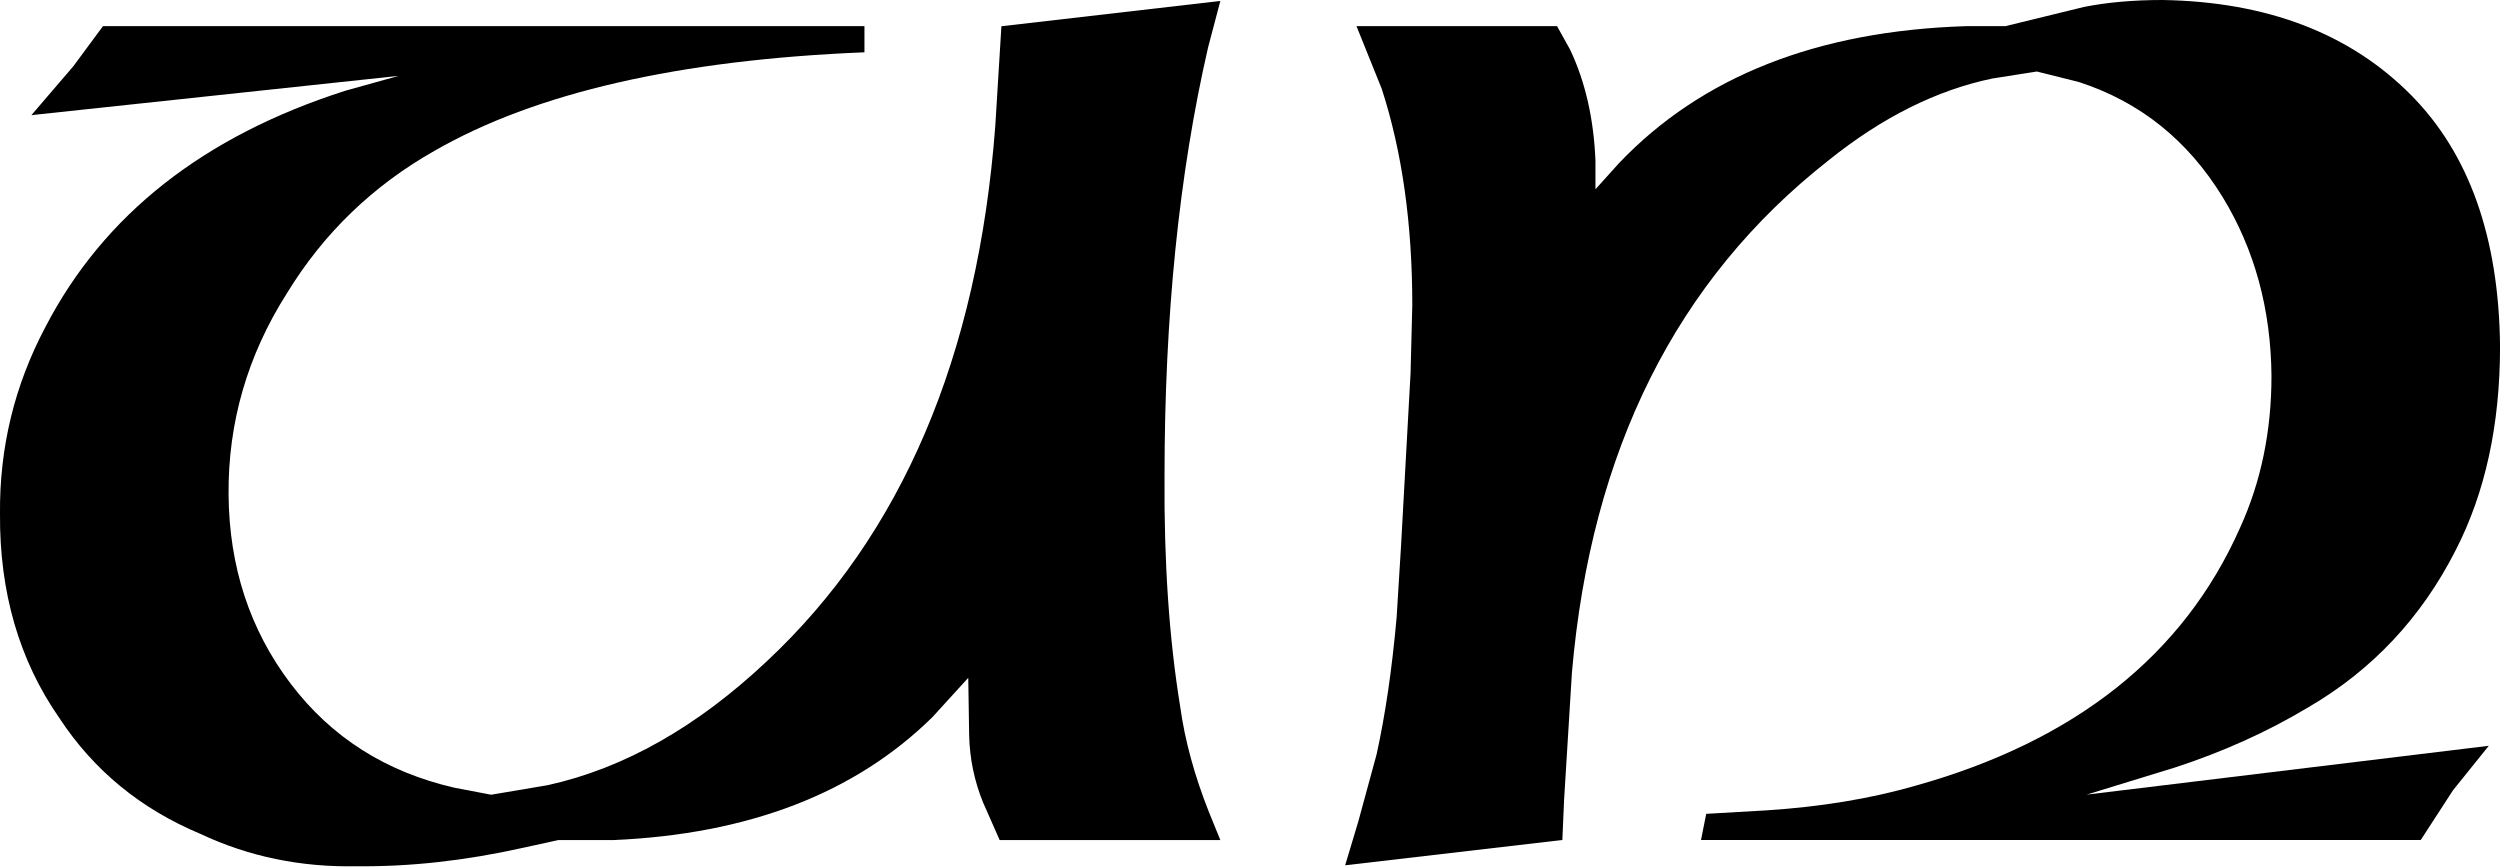
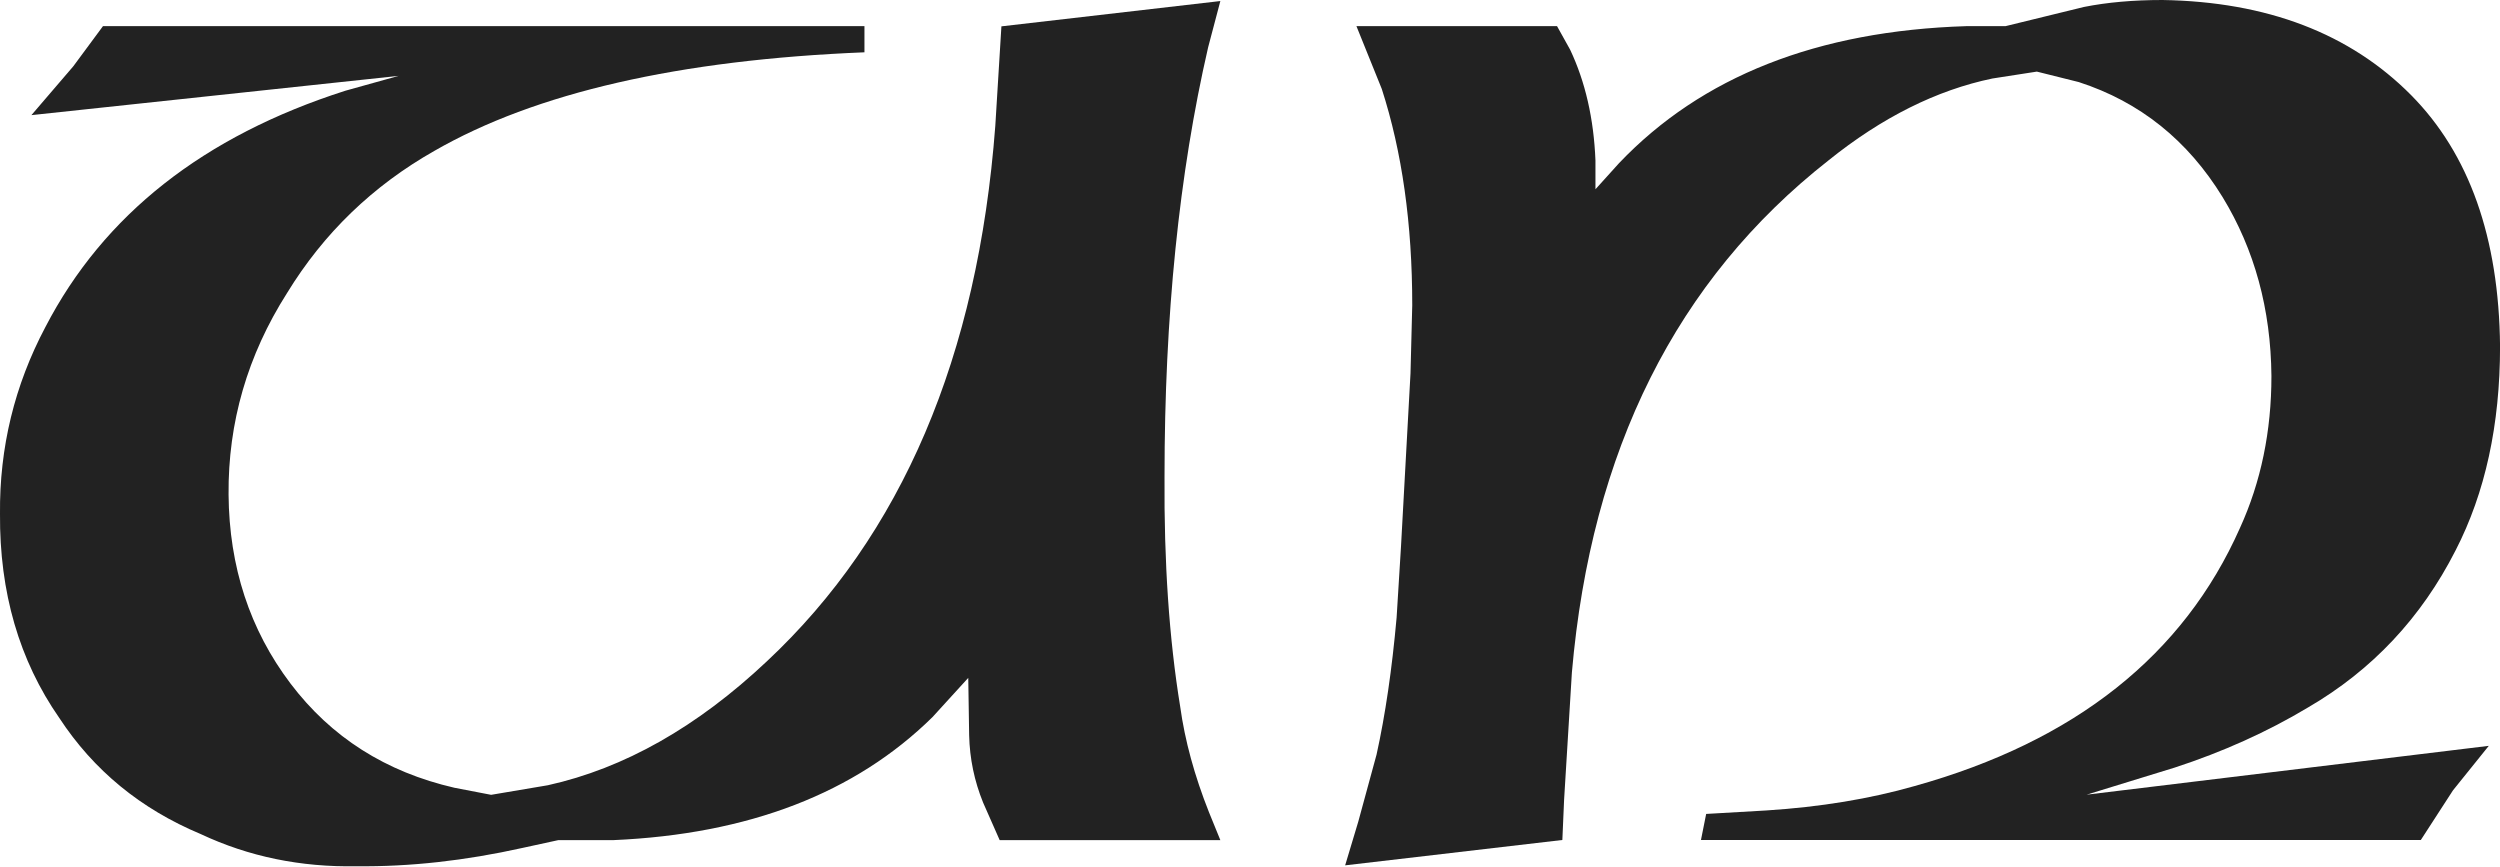
<svg xmlns="http://www.w3.org/2000/svg" version="1.1" id="Layer_1" x="0px" y="0px" width="50.379px" height="17.457px" viewBox="0 0 50.379 17.457" enable-background="new 0 0 50.379 17.457" xml:space="preserve">
  <g>
-     <path d="M1.477,1.336l0.598-0.809H17.42v0.527c-3.738,0.152-6.627,0.814-8.666,1.986C7.512,3.744,6.522,4.699,5.784,5.906   C4.987,7.16,4.594,8.514,4.606,9.967s0.428,2.722,1.248,3.806s1.922,1.784,3.305,2.101l0.738,0.141l1.143-0.193   c1.535-0.34,3.006-1.172,4.412-2.496c2.719-2.543,4.254-6.141,4.605-10.793l0.123-2.004l4.412-0.51l-0.246,0.932   c-0.586,2.543-0.879,5.426-0.879,8.648c-0.012,1.734,0.094,3.281,0.316,4.641c0.094,0.68,0.287,1.389,0.58,2.127l0.229,0.562   h-4.447l-0.334-0.756c-0.176-0.434-0.27-0.885-0.281-1.354l-0.018-1.16l-0.721,0.791c-1.559,1.535-3.703,2.361-6.434,2.479H11.25   l-0.721,0.158c-1.16,0.258-2.273,0.381-3.34,0.369c-1.125,0.023-2.174-0.193-3.146-0.65c-1.207-0.504-2.156-1.283-2.848-2.338   C0.387,13.307-0.011,11.936,0,10.354c-0.012-1.336,0.293-2.59,0.914-3.762c1.172-2.262,3.188-3.85,6.047-4.764l1.072-0.299   l-7.4,0.791L1.477,1.336z" />
-     <path d="M31.377,0.527l0.264,0.475c0.305,0.645,0.475,1.389,0.51,2.232v0.58l0.475-0.527c1.664-1.746,3.996-2.666,6.996-2.76h0.791   l1.582-0.387C42.463,0.047,42.991,0,43.577,0c2.109,0.035,3.779,0.674,5.01,1.916c1.172,1.184,1.77,2.871,1.793,5.062   c0,1.582-0.299,2.953-0.896,4.113c-0.691,1.359-1.682,2.414-2.971,3.164c-0.82,0.492-1.717,0.896-2.689,1.213l-1.775,0.545   l8.104-0.984l-0.721,0.896l-0.65,1.002H34.278l0.105-0.527l1.213-0.07c1.09-0.07,2.086-0.234,2.988-0.492   c3.234-0.902,5.42-2.637,6.557-5.203c0.422-0.926,0.633-1.945,0.633-3.059c-0.012-1.348-0.34-2.549-0.984-3.604   c-0.703-1.148-1.67-1.922-2.9-2.32l-0.844-0.211l-0.896,0.141c-1.125,0.234-2.227,0.785-3.305,1.652   c-3.059,2.402-4.781,5.842-5.168,10.318l-0.158,2.566l-0.035,0.809l-4.377,0.51l0.264-0.879l0.369-1.354   c0.176-0.797,0.311-1.717,0.404-2.76l0.088-1.424l0.193-3.498l0.035-1.371c0-1.641-0.205-3.094-0.615-4.359l-0.51-1.266H31.377z" />
+     <path fill="#222222" d="M1.477,1.336l0.598-0.809H17.42v0.527c-3.738,0.152-6.627,0.814-8.666,1.986   c-1.242,0.704-2.232,1.659-2.97,2.866C4.987,7.16,4.594,8.514,4.606,9.967c0.012,1.453,0.428,2.723,1.248,3.807   s1.922,1.783,3.305,2.101l0.738,0.142l1.143-0.193c1.535-0.34,3.006-1.172,4.412-2.496c2.719-2.543,4.254-6.141,4.605-10.793   l0.123-2.004l4.412-0.51l-0.246,0.932C23.76,3.494,23.467,6.377,23.467,9.6c-0.012,1.733,0.094,3.28,0.316,4.641   c0.094,0.68,0.287,1.389,0.58,2.127l0.229,0.562h-4.447l-0.334-0.757c-0.176-0.434-0.27-0.885-0.281-1.354l-0.018-1.159   l-0.721,0.791c-1.559,1.534-3.703,2.36-6.434,2.479H11.25l-0.721,0.157c-1.16,0.258-2.273,0.381-3.34,0.369   c-1.125,0.022-2.174-0.192-3.146-0.649c-1.207-0.505-2.156-1.283-2.848-2.339C0.387,13.307-0.011,11.936,0,10.354   c-0.012-1.335,0.293-2.589,0.914-3.762c1.172-2.262,3.188-3.85,6.047-4.764l1.072-0.299l-7.4,0.791L1.477,1.336z" />
+     <path fill="#222222" d="M31.377,0.527l0.264,0.475c0.305,0.645,0.476,1.389,0.51,2.232v0.58l0.476-0.527   c1.664-1.746,3.996-2.666,6.996-2.76h0.791l1.582-0.387C42.463,0.047,42.991,0,43.577,0c2.108,0.035,3.778,0.674,5.01,1.916   c1.172,1.184,1.771,2.871,1.793,5.062c0,1.582-0.299,2.954-0.896,4.113c-0.691,1.359-1.683,2.414-2.971,3.164   c-0.82,0.492-1.718,0.896-2.689,1.213l-1.775,0.546l8.104-0.984l-0.721,0.896l-0.649,1.002H34.277l0.105-0.526l1.213-0.07   c1.09-0.07,2.086-0.234,2.988-0.492c3.234-0.902,5.42-2.637,6.557-5.203c0.422-0.926,0.633-1.945,0.633-3.059   c-0.012-1.348-0.34-2.549-0.983-3.604c-0.703-1.148-1.67-1.922-2.899-2.32l-0.845-0.211L40.15,1.582   c-1.125,0.234-2.228,0.785-3.305,1.652c-3.06,2.402-4.781,5.842-5.169,10.318l-0.157,2.566l-0.035,0.809l-4.377,0.511l0.264-0.879   l0.369-1.354c0.176-0.797,0.311-1.718,0.404-2.761l0.088-1.424l0.192-3.498l0.035-1.371c0-1.641-0.205-3.094-0.614-4.359   l-0.511-1.266L31.377,0.527L31.377,0.527z" />
  </g>
</svg>
